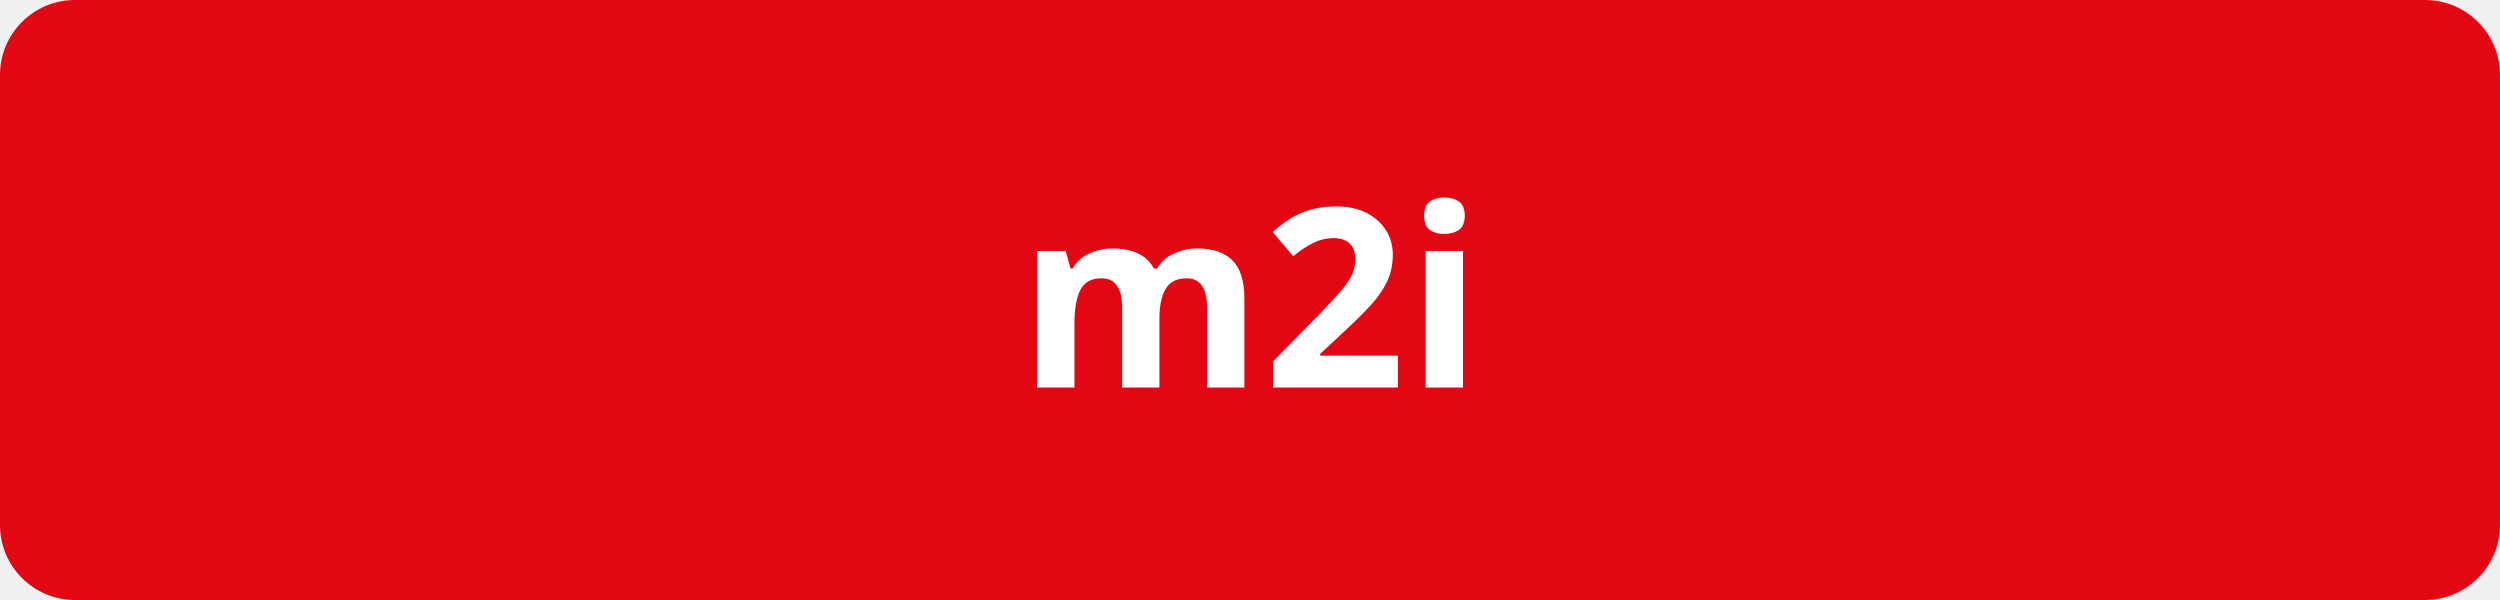
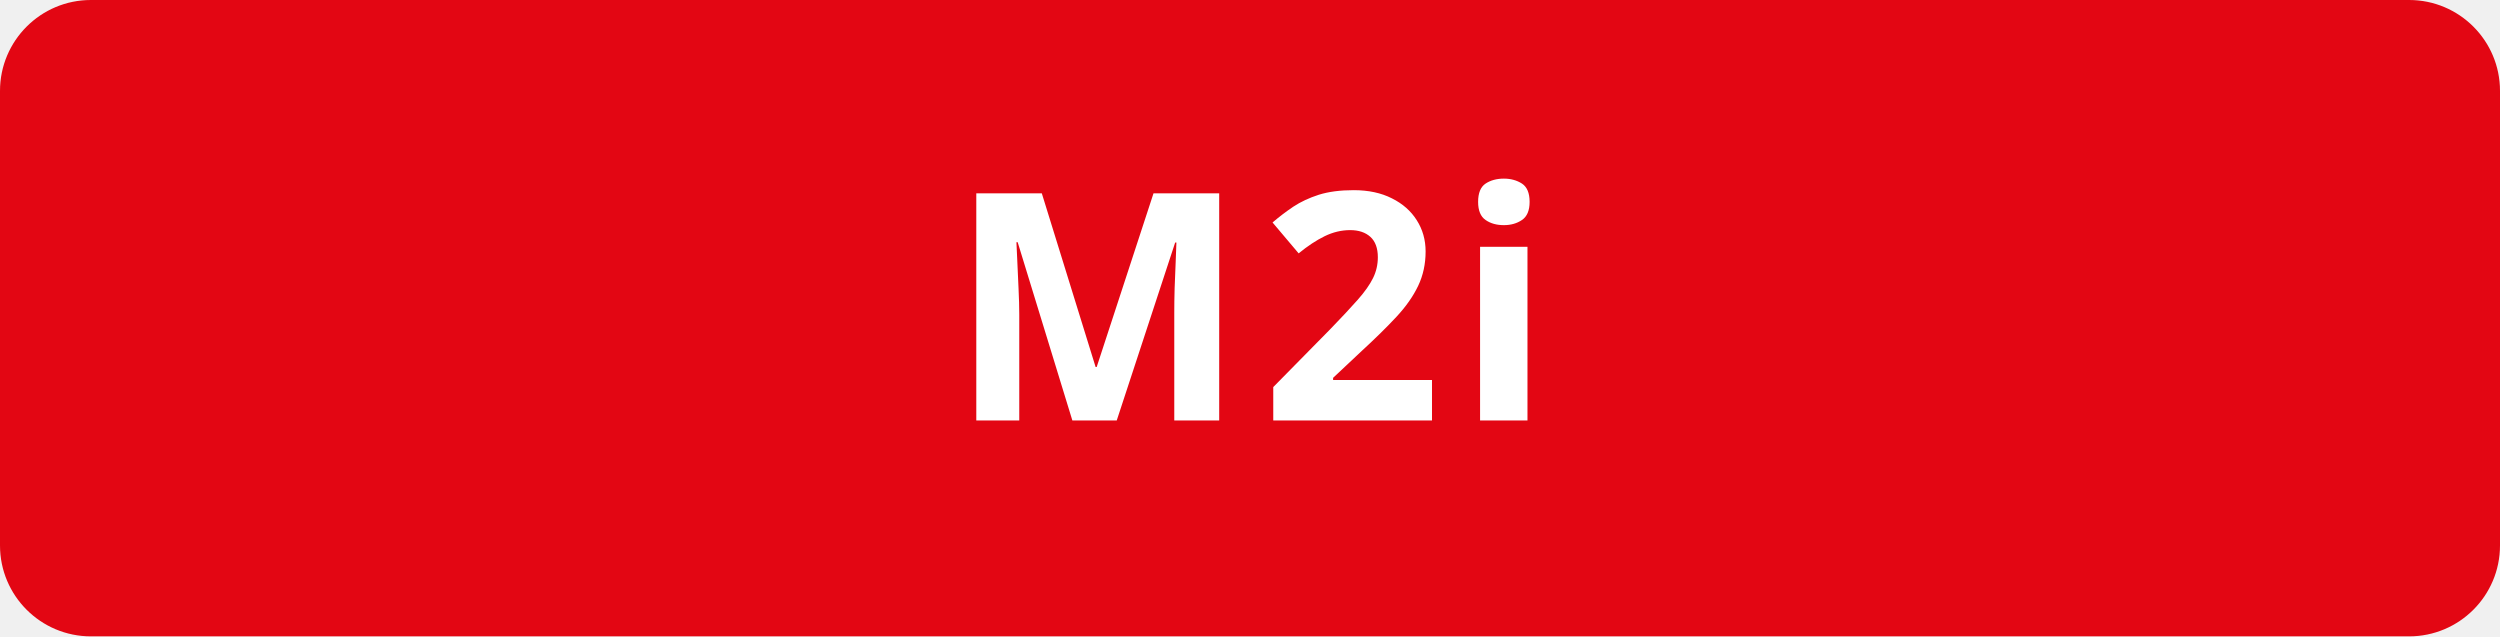
- <svg xmlns="http://www.w3.org/2000/svg" viewBox="0 0 200 48" role="img" aria-label="m2i">
-   <rect width="200" height="48" rx="6" fill="#E30613" />
-   <text x="100" y="31" text-anchor="middle" font-family="system-ui,sans-serif" font-size="20" font-weight="700" fill="#ffffff">m2i</text>
+ <svg xmlns="http://www.w3.org/2000/svg" width="220" height="56" viewBox="0 0 220 56" role="img" aria-label="M2i">
+   <rect width="220" height="56" rx="8" fill="#E30613" />
+   <text x="110" y="37" text-anchor="middle" font-family="system-ui,Segoe UI,sans-serif" font-size="28" font-weight="800" letter-spacing="0.04em" fill="#FFFFFF">M2i</text>
</svg>
